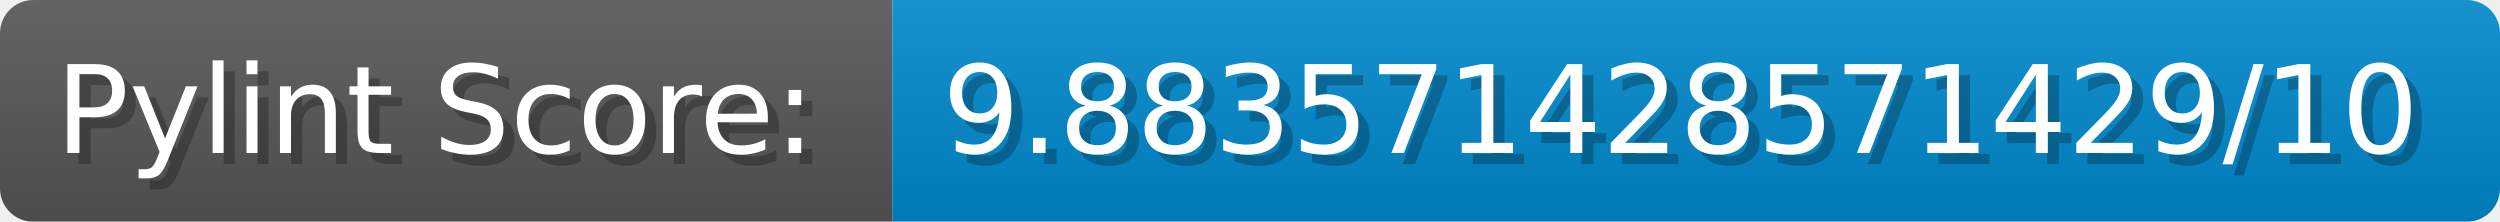
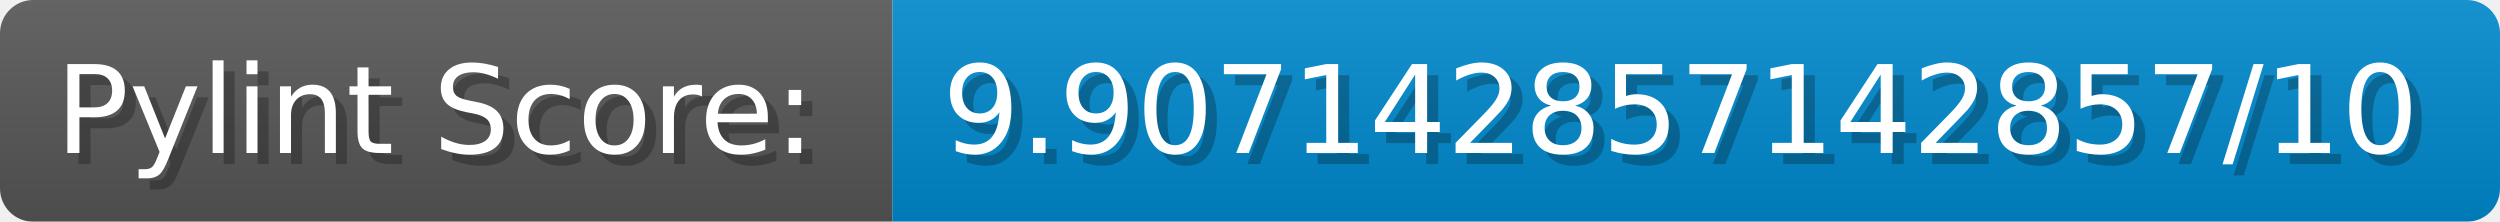
- <svg xmlns="http://www.w3.org/2000/svg" width="338.25" height="30" viewBox="0 0 2255 200" role="img" aria-label="Pylint Score:: 9.883571428571429/10">
+ <svg xmlns="http://www.w3.org/2000/svg" width="338.25" height="30" viewBox="0 0 2255 200" role="img" aria-label="Pylint Score:: 9.907142857142857/10">
  <linearGradient id="a" x2="0" y2="100%">
    <stop offset="0" stop-opacity=".1" stop-color="#EEE" />
    <stop offset="1" stop-opacity=".1" />
  </linearGradient>
  <mask id="m">
    <rect width="2255" height="200" rx="30" fill="#FFF" />
  </mask>
  <g mask="url(#m)">
    <rect width="805" height="200" fill="#555" />
    <rect width="1450" height="200" fill="#08C" x="805" />
    <rect width="2255" height="200" fill="url(#a)" />
  </g>
  <g aria-hidden="true" fill="#fff" text-anchor="start" font-family="Verdana,DejaVu Sans,sans-serif" font-size="110">
    <text x="60" y="148" textLength="705" fill="#000" opacity="0.25">Pylint Score:</text>
    <text x="50" y="138" textLength="705">Pylint Score:</text>
-     <text x="860" y="148" textLength="1350" fill="#000" opacity="0.25">9.883571428571429/10</text>
-     <text x="850" y="138" textLength="1350">9.883571428571429/10</text>
+     <text x="860" y="148" textLength="1350" fill="#000" opacity="0.25">9.907142857142857/10</text>
+     <text x="850" y="138" textLength="1350">9.907142857142857/10</text>
  </g>
</svg>
